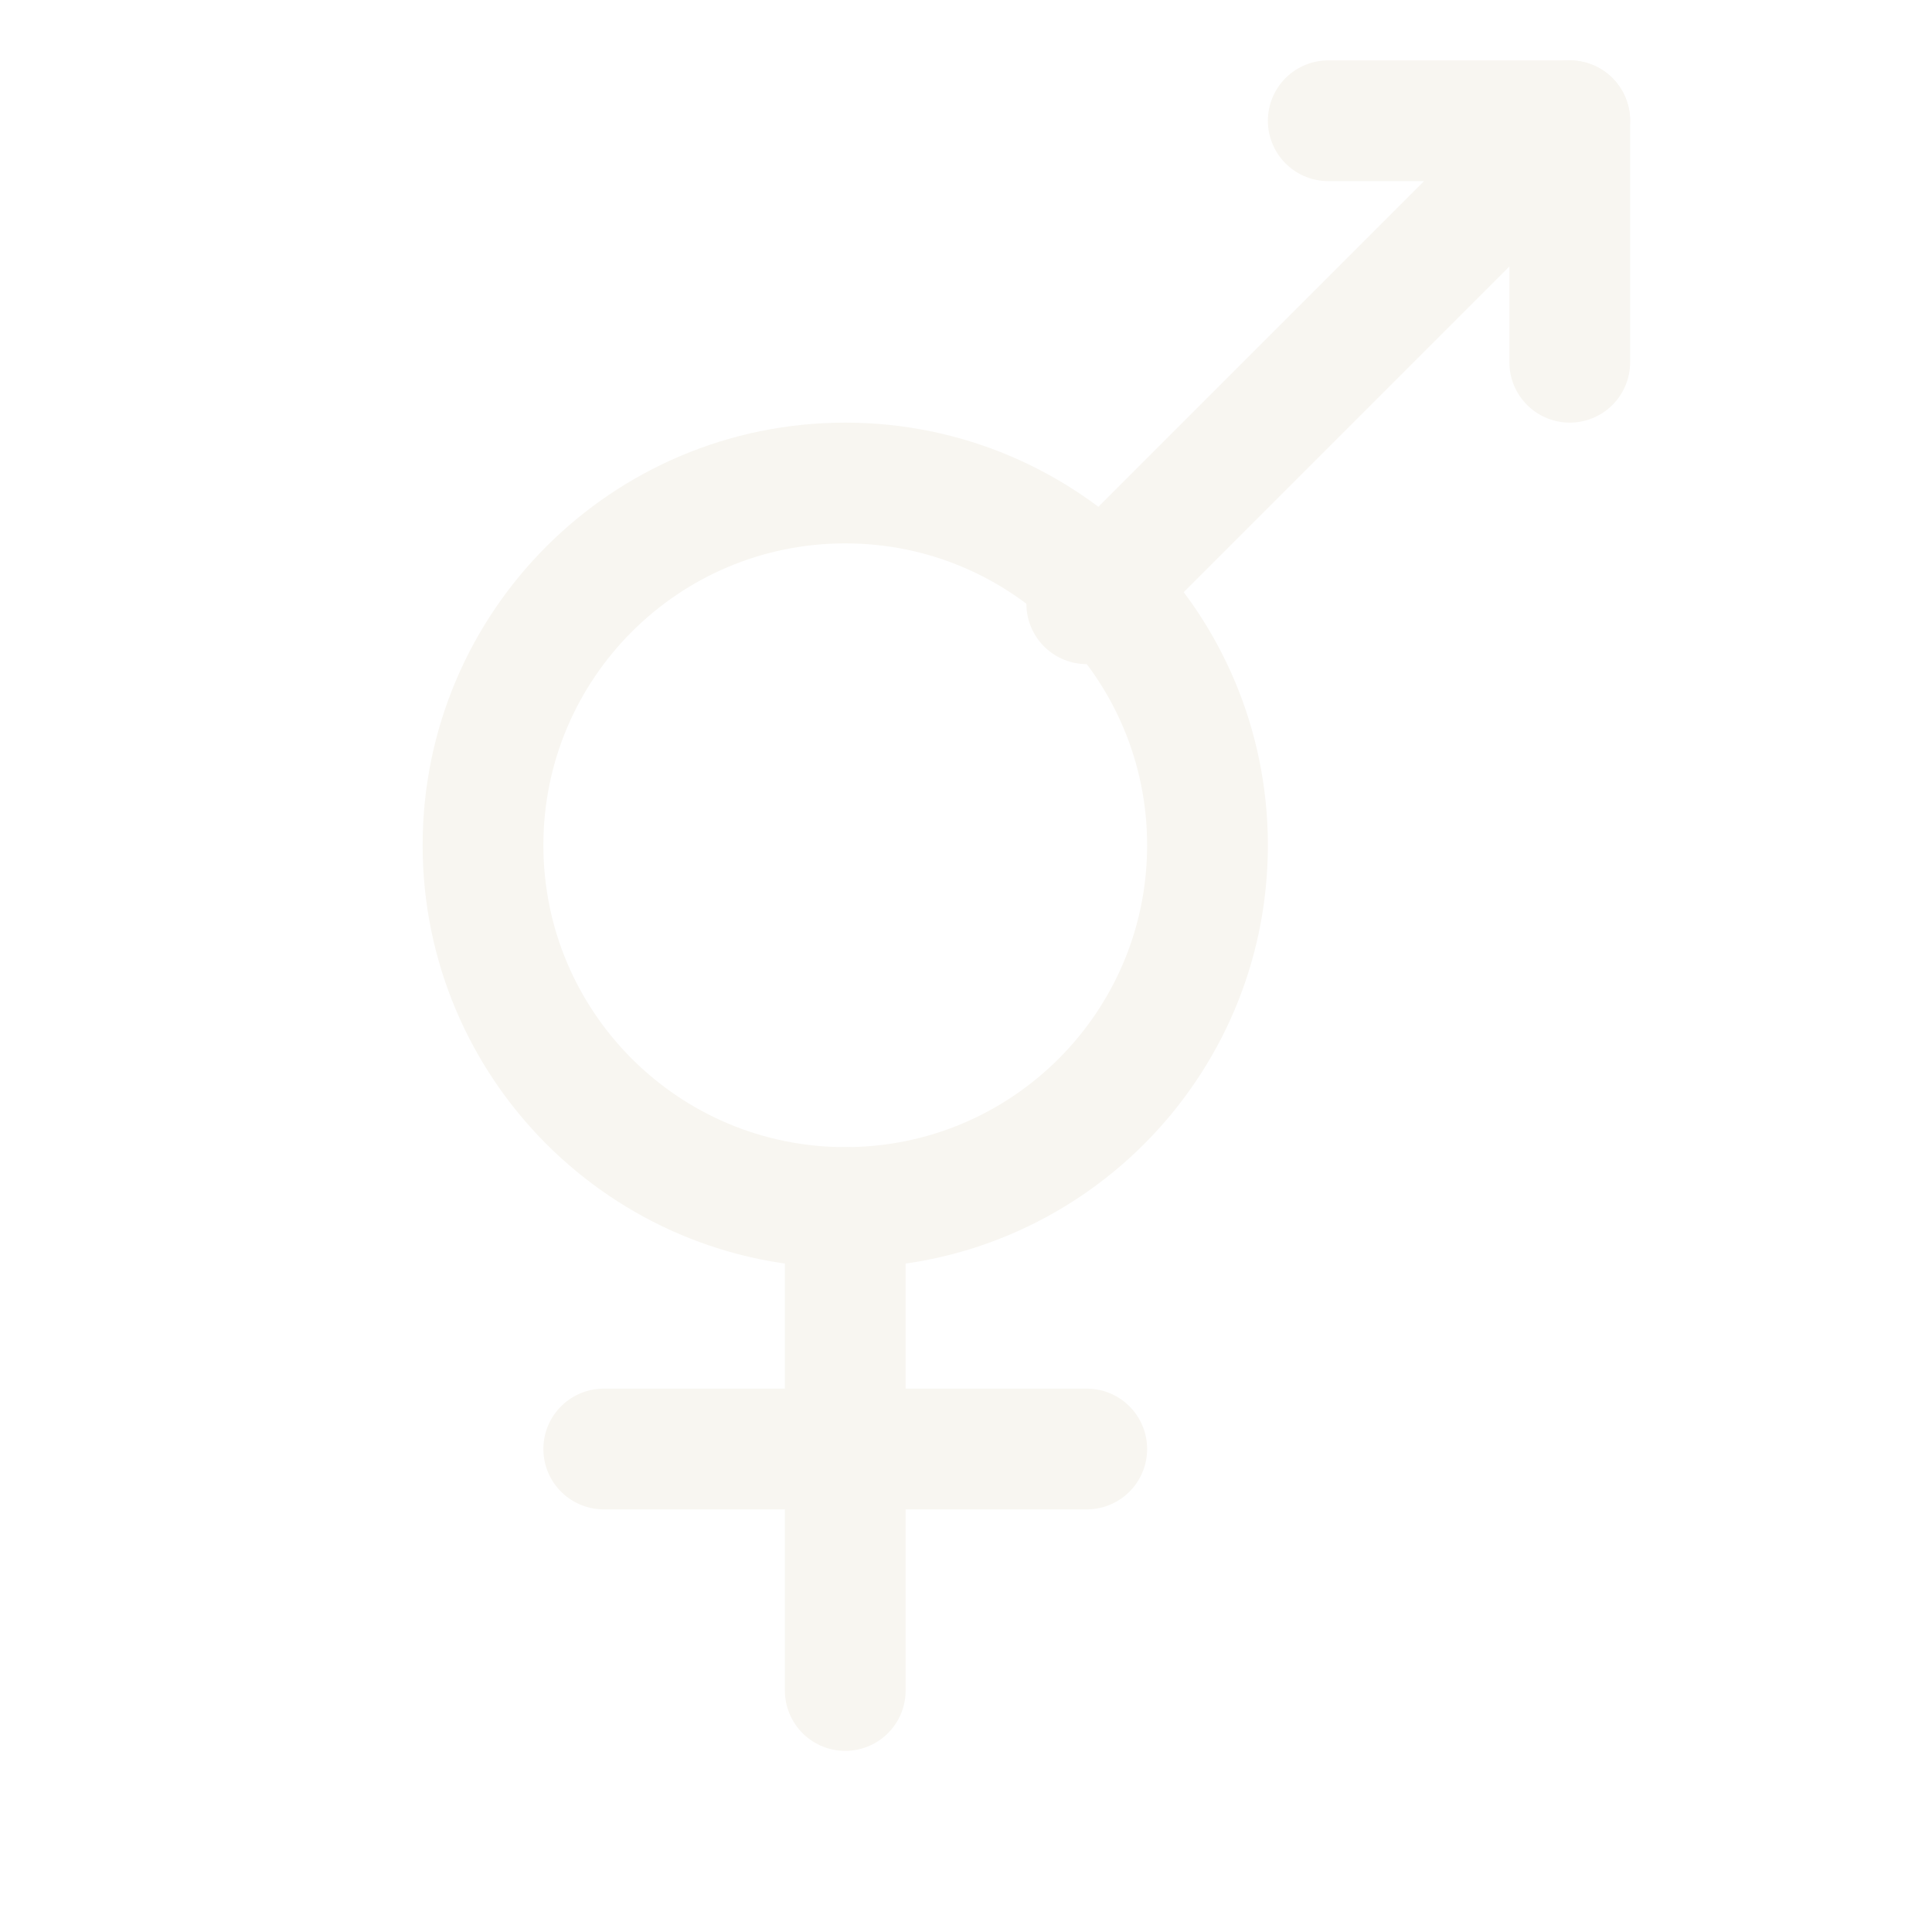
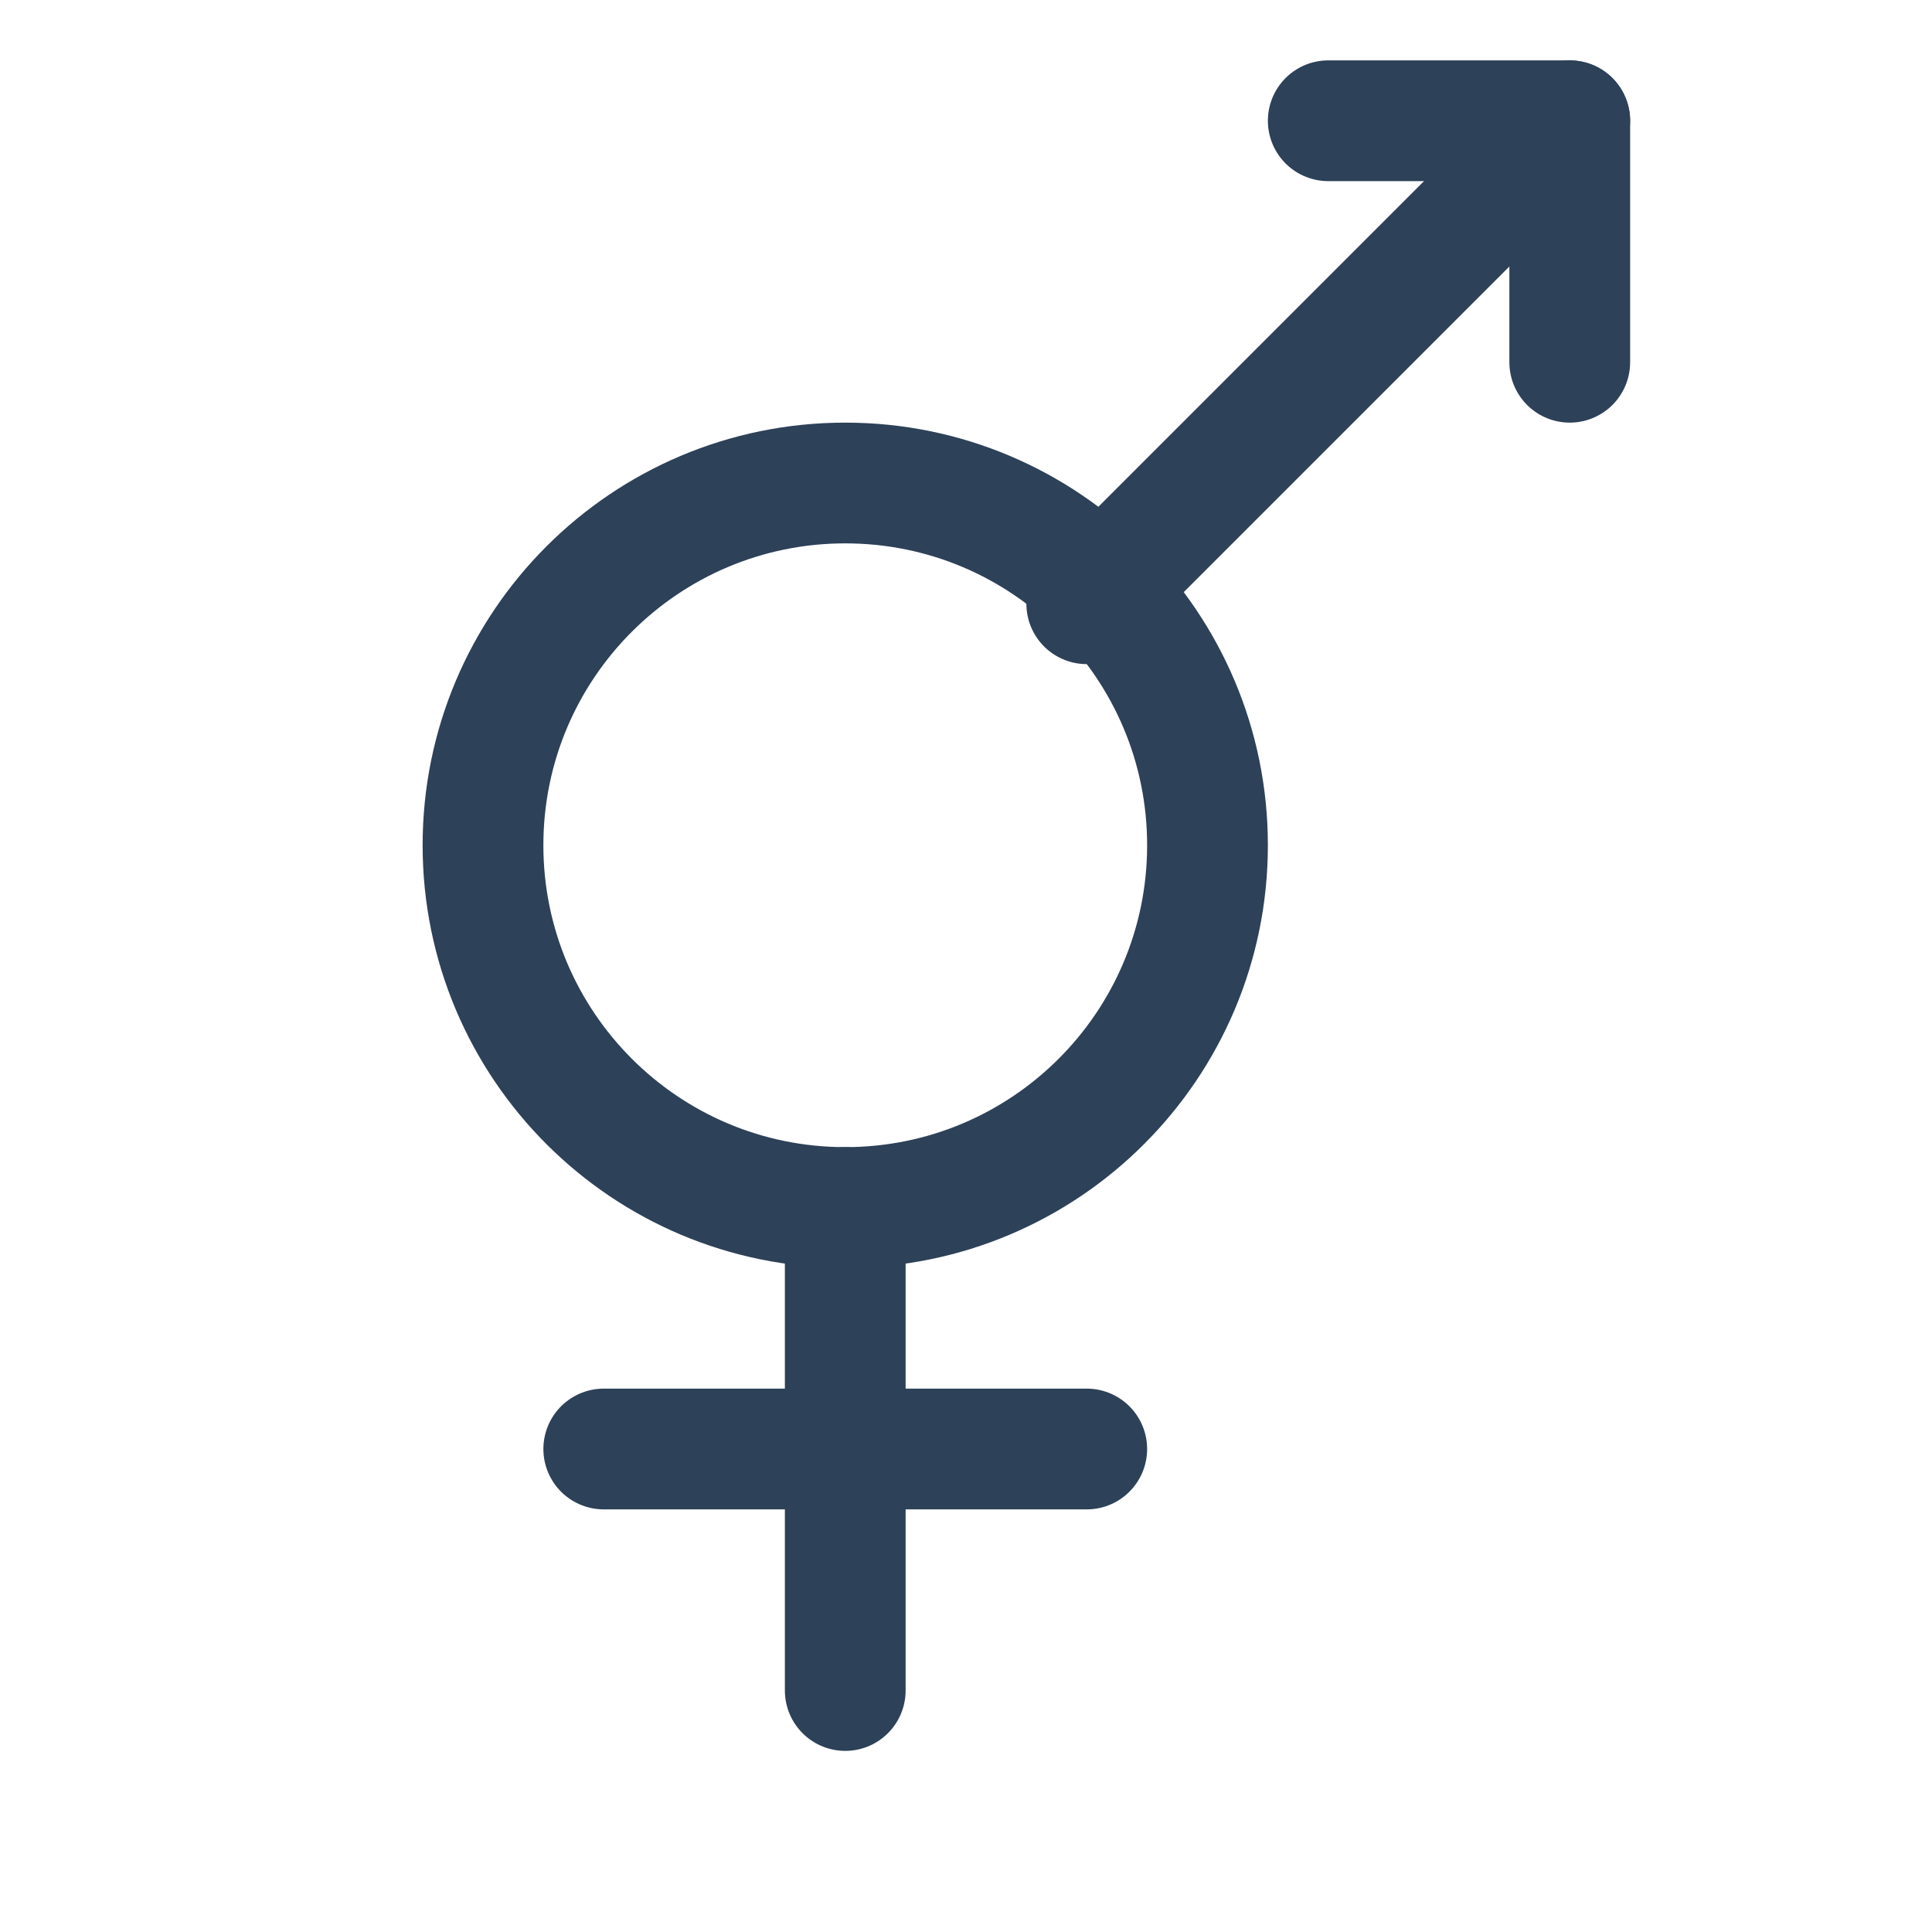
- <svg xmlns="http://www.w3.org/2000/svg" width="24" height="24" viewBox="0 0 64 64" fill="none" stroke="hsl(40,33%,96%)" stroke-width="4" stroke-linecap="round" stroke-linejoin="round">
+ <svg xmlns="http://www.w3.org/2000/svg" width="24" height="24" viewBox="0 0 64 64" fill="none" stroke="hsl(212,32%,26%)" stroke-width="4" stroke-linecap="round" stroke-linejoin="round">
  <circle cx="28" cy="28" r="12" />
  <path d="M36 20 L52 4" />
  <path d="M44 4 H52 V12" />
  <path d="M28 40 V56" />
  <path d="M20 48 H36" />
</svg>
